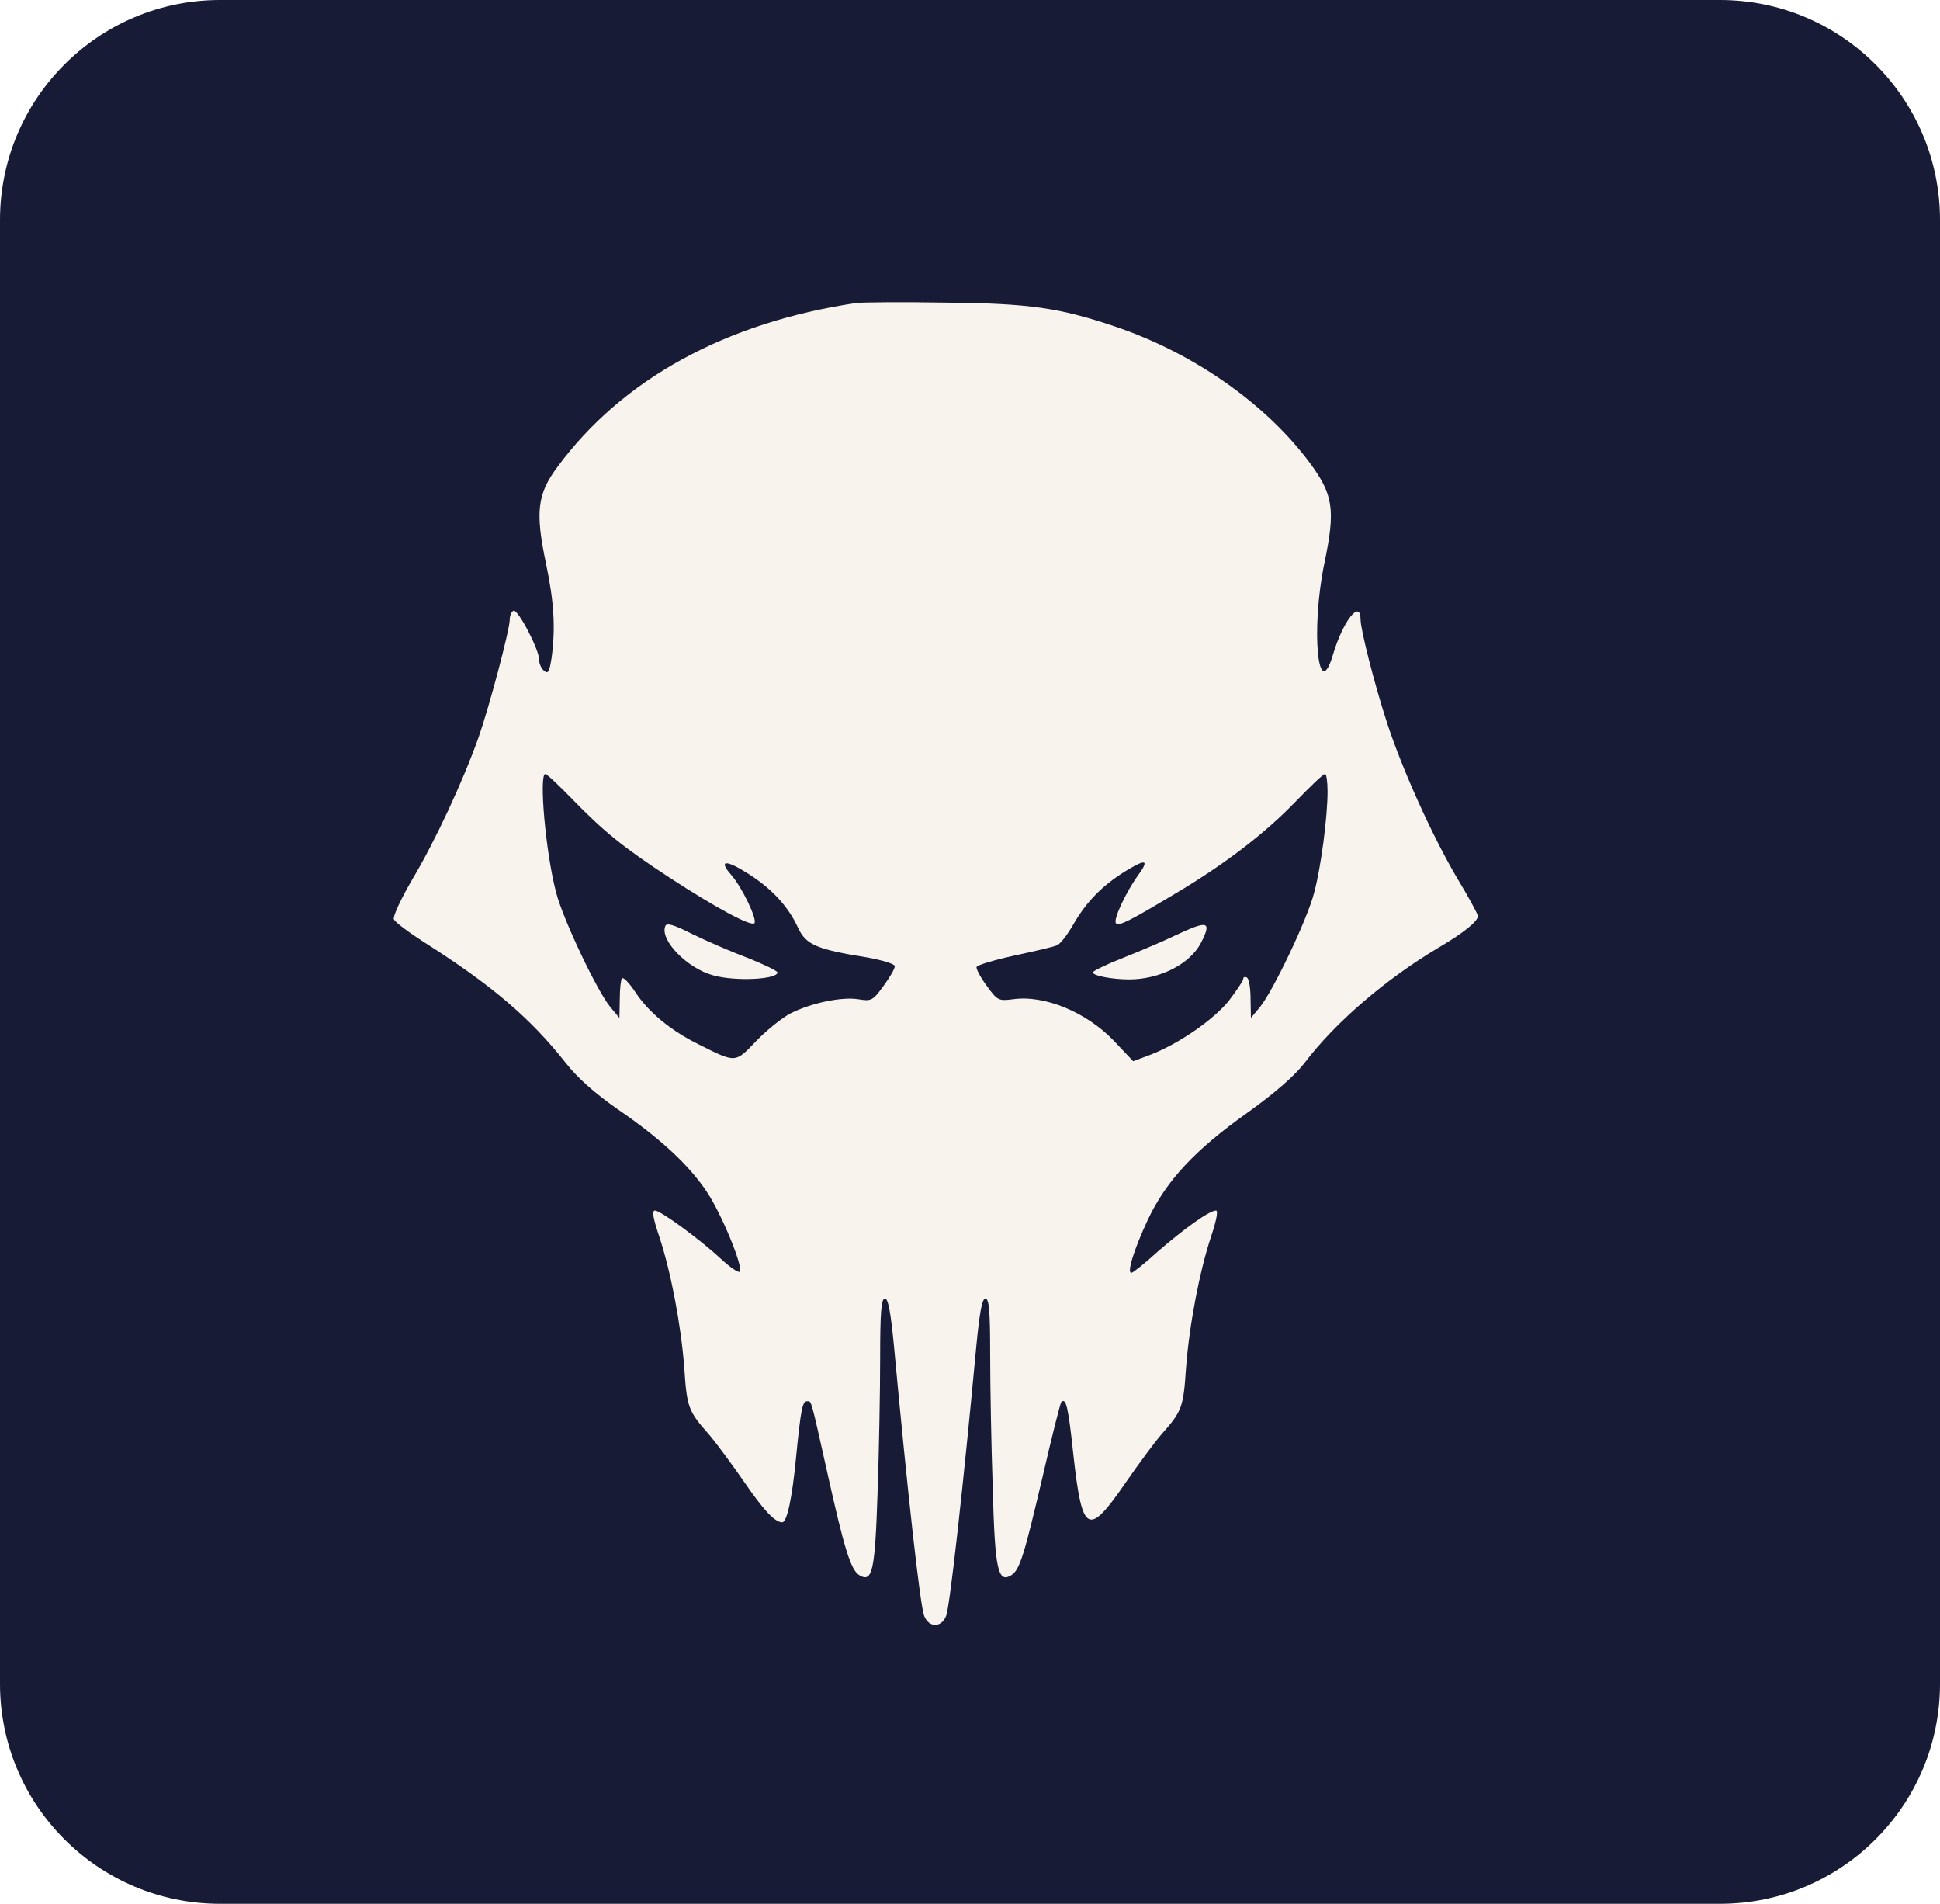
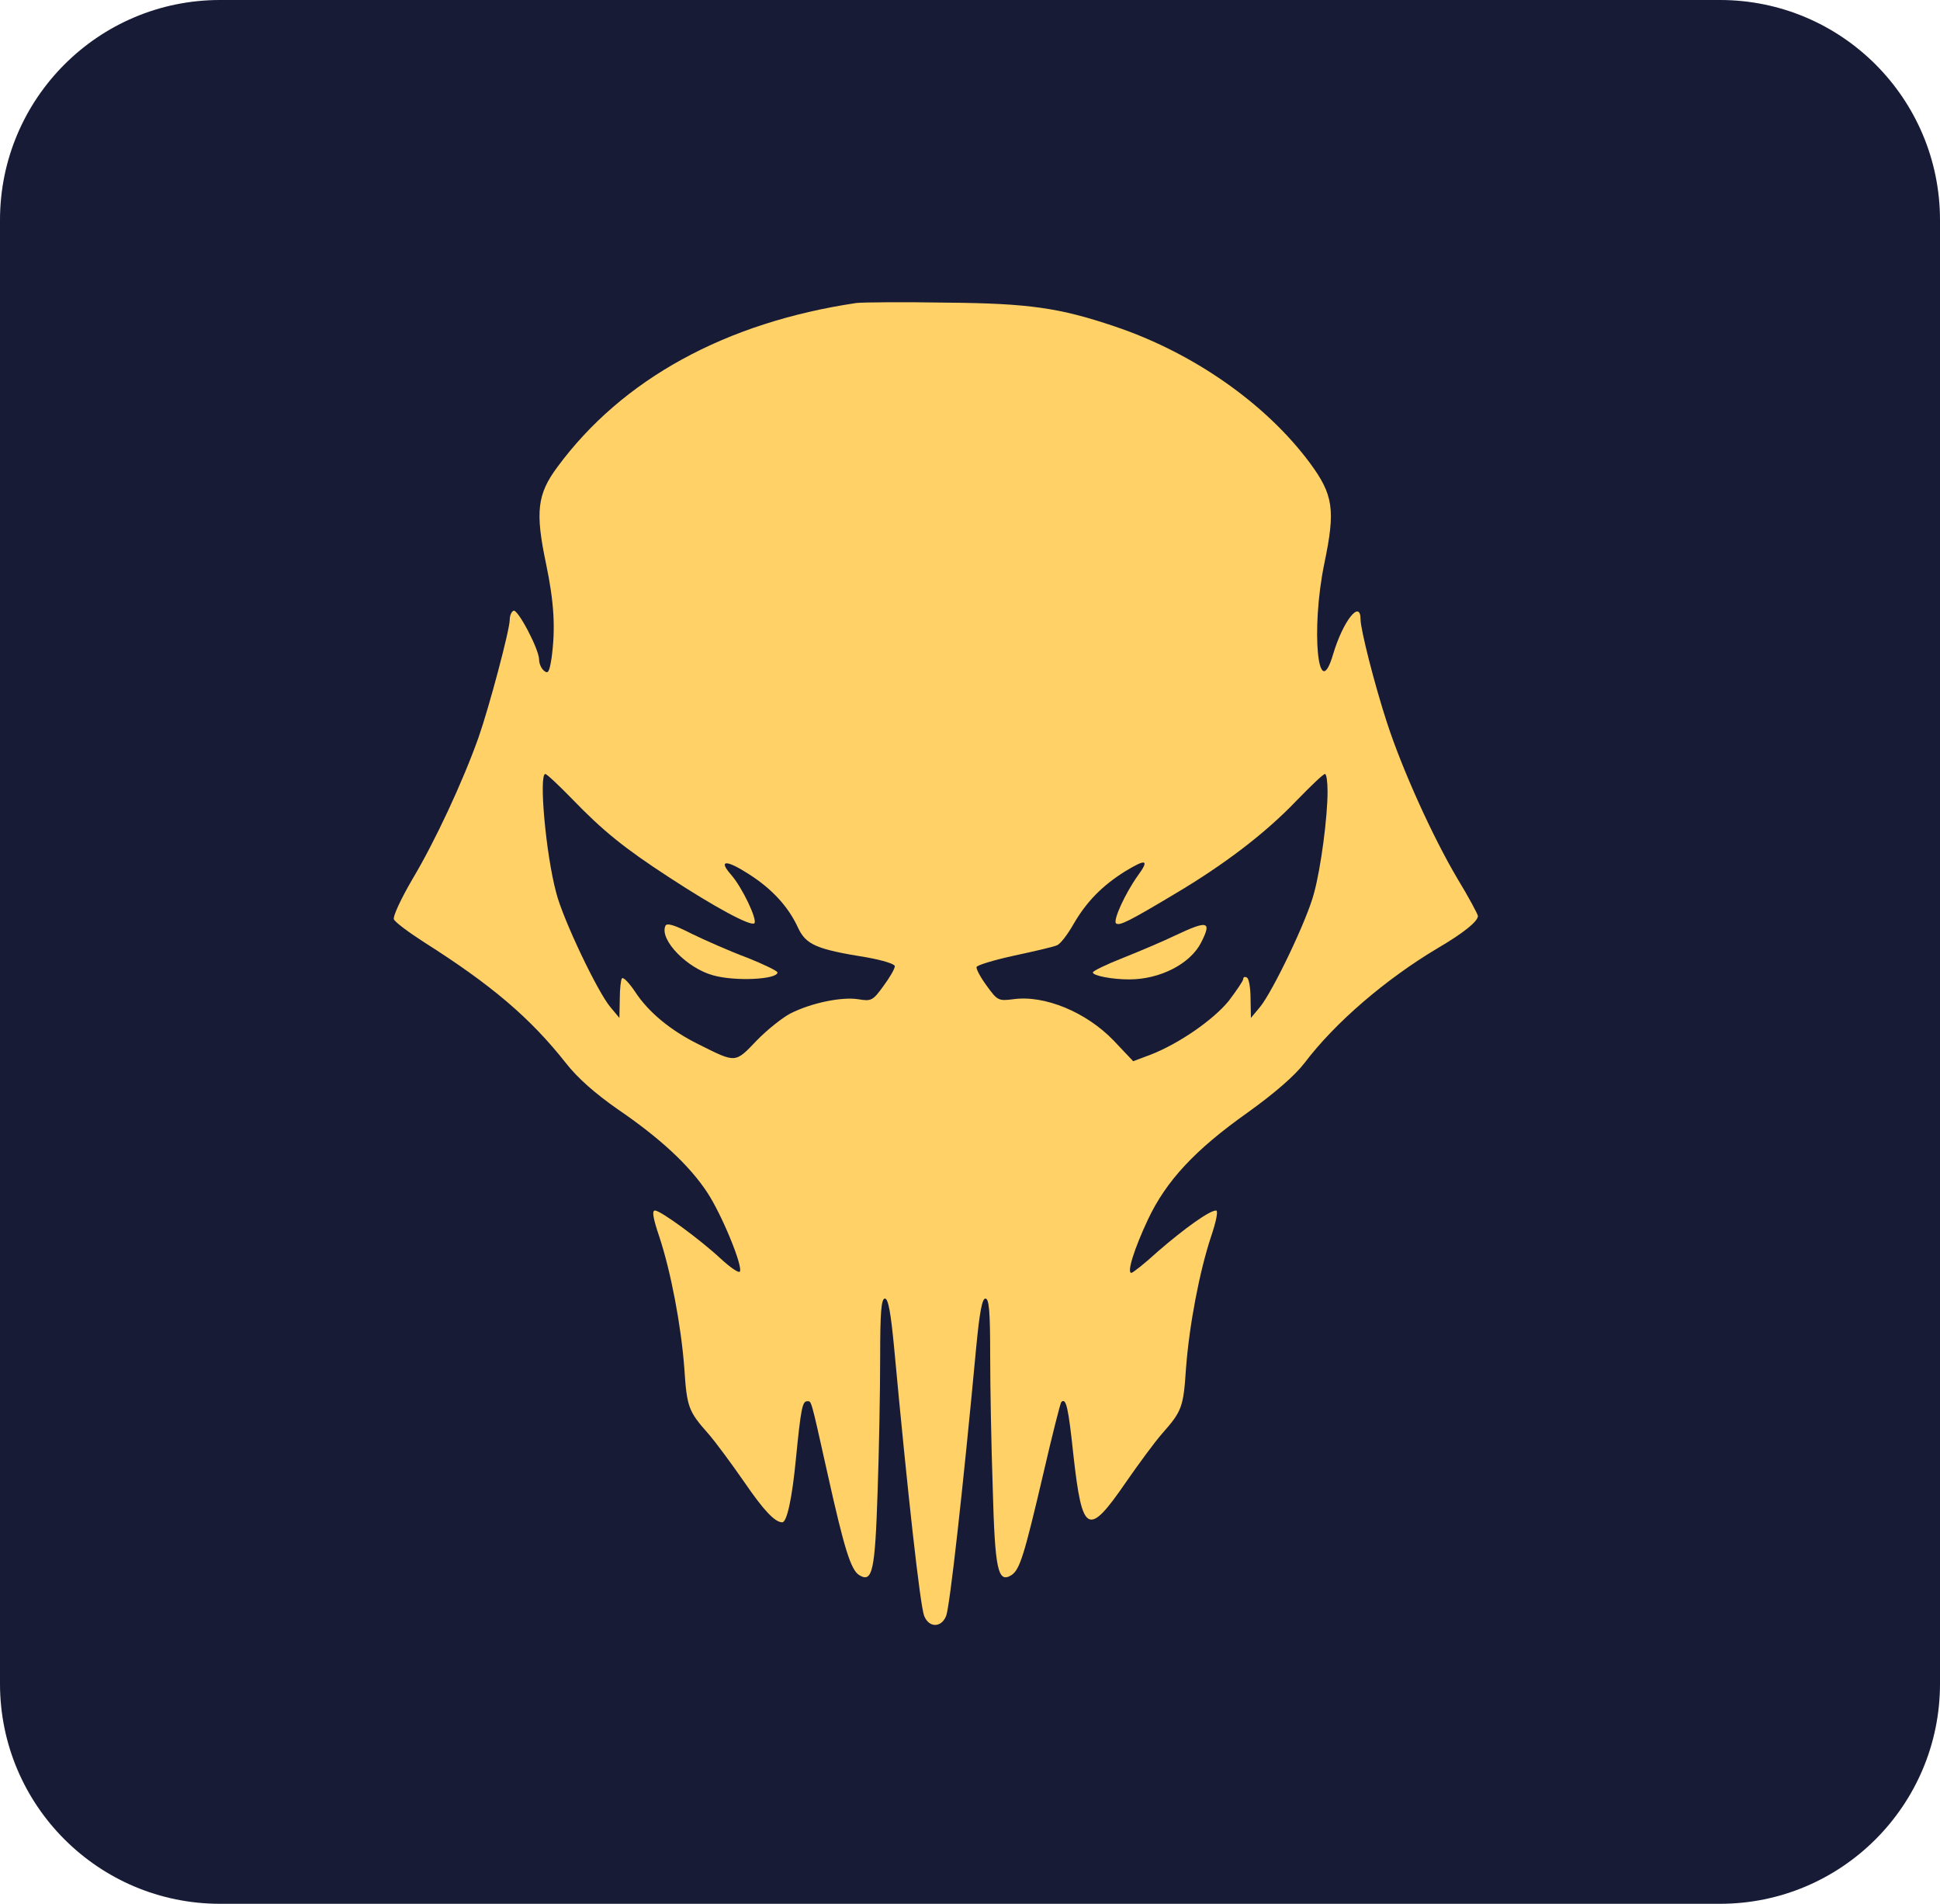
- <svg xmlns="http://www.w3.org/2000/svg" viewBox="0 0 5290 5190" fill="#F8F4ED">
+ <svg xmlns="http://www.w3.org/2000/svg" viewBox="0 0 5290 5190" fill="#FFD166">
  <rect width="5290" height="5190" rx="600" fill="#171B35" />
  <g transform="translate(0,5190) scale(1,-1)">
    <path d="M2335 4364 c-356 -53 -638 -207 -815 -447 -55 -74 -61 -122 -31 -264 22 -105 26 -176 15 -257 -6 -37 -9 -44 -20 -35 -8 6 -14 20 -14 31 0 28 -59 140 -70 133 -6 -3 -10 -14 -10 -24 0 -28 -56 -238 -85 -321 -43 -121 -119 -284 -180 -386 -31 -53 -54 -102 -51 -110 3 -8 41 -36 83 -63 183 -116 289 -206 386 -329 32 -41 80 -83 140 -125 116 -79 196 -153 245 -227 40 -60 100 -206 89 -217 -4 -3 -26 12 -51 35 -58 54 -165 132 -180 132 -9 0 -5 -22 12 -72 31 -94 59 -239 68 -358 7 -106 11 -117 65 -178 21 -24 65 -84 99 -133 52 -76 83 -109 103 -109 13 0 27 67 37 170 14 142 18 160 31 160 12 0 9 11 55 -195 46 -207 64 -265 87 -279 36 -22 43 11 50 226 4 112 7 276 7 366 0 125 3 162 13 162 9 0 16 -38 25 -133 37 -399 71 -704 82 -732 13 -33 47 -33 60 0 10 26 46 347 82 733 9 94 16 132 25 132 10 0 13 -35 13 -153 0 -85 3 -248 7 -364 6 -223 14 -260 51 -237 23 15 35 55 87 277 24 104 46 191 49 195 13 12 19 -13 33 -145 24 -215 40 -224 143 -74 34 49 78 109 99 133 54 61 58 72 65 178 9 119 37 264 68 358 15 44 20 72 14 72 -18 0 -85 -48 -158 -111 -36 -33 -69 -59 -73 -59 -13 0 8 66 45 145 50 106 128 190 272 292 74 53 129 101 155 135 84 111 222 229 363 313 70 41 110 73 110 88 0 4 -25 51 -56 102 -67 113 -150 296 -192 425 -34 104 -72 254 -72 281 0 57 -48 -4 -75 -95 -41 -139 -61 67 -24 247 31 148 25 188 -40 276 -120 161 -317 299 -531 371 -151 51 -234 63 -460 65 -118 2 -228 1 -245 -1z m-775 -1352 c84 -87 142 -134 265 -214 124 -81 222 -134 232 -125 9 9 -33 98 -64 133 -35 40 -13 41 49 1 63 -40 108 -89 134 -146 22 -47 51 -59 188 -81 44 -8 76 -18 76 -24 0 -7 -14 -31 -31 -54 -29 -40 -33 -42 -69 -36 -45 7 -128 -10 -185 -39 -21 -11 -63 -44 -92 -74 -59 -62 -56 -61 -158 -10 -77 38 -137 88 -173 143 -16 24 -32 41 -36 37 -3 -3 -6 -29 -6 -57 l-1 -51 -25 30 c-35 42 -128 237 -147 310 -29 107 -48 325 -30 325 4 0 37 -31 73 -68z m2060 20 c0 -69 -18 -208 -37 -277 -18 -71 -112 -267 -147 -310 l-25 -30 -1 52 c0 28 -4 55 -10 58 -5 3 -10 2 -10 -4 0 -5 -18 -31 -39 -59 -42 -52 -136 -117 -213 -147 l-48 -18 -53 56 c-75 78 -189 125 -274 113 -40 -5 -43 -4 -72 36 -17 23 -30 47 -28 52 2 5 48 19 103 31 56 12 108 24 116 28 9 3 29 29 46 59 35 60 77 103 139 142 59 36 68 33 35 -12 -34 -48 -67 -120 -59 -129 9 -8 35 5 162 81 133 79 245 164 330 253 39 40 73 73 78 73 4 0 7 -21 7 -48z" />
    <path d="M1814 2665 c-15 -38 60 -115 131 -134 61 -17 175 -11 175 8 0 4 -37 22 -82 40 -46 17 -114 47 -151 65 -51 26 -70 31 -73 21z" />
    <path d="M3205 2640 c-33 -16 -97 -43 -142 -61 -46 -18 -83 -36 -83 -40 0 -9 53 -19 99 -19 84 0 166 42 196 100 30 59 19 62 -70 20z" />
  </g>
</svg>
